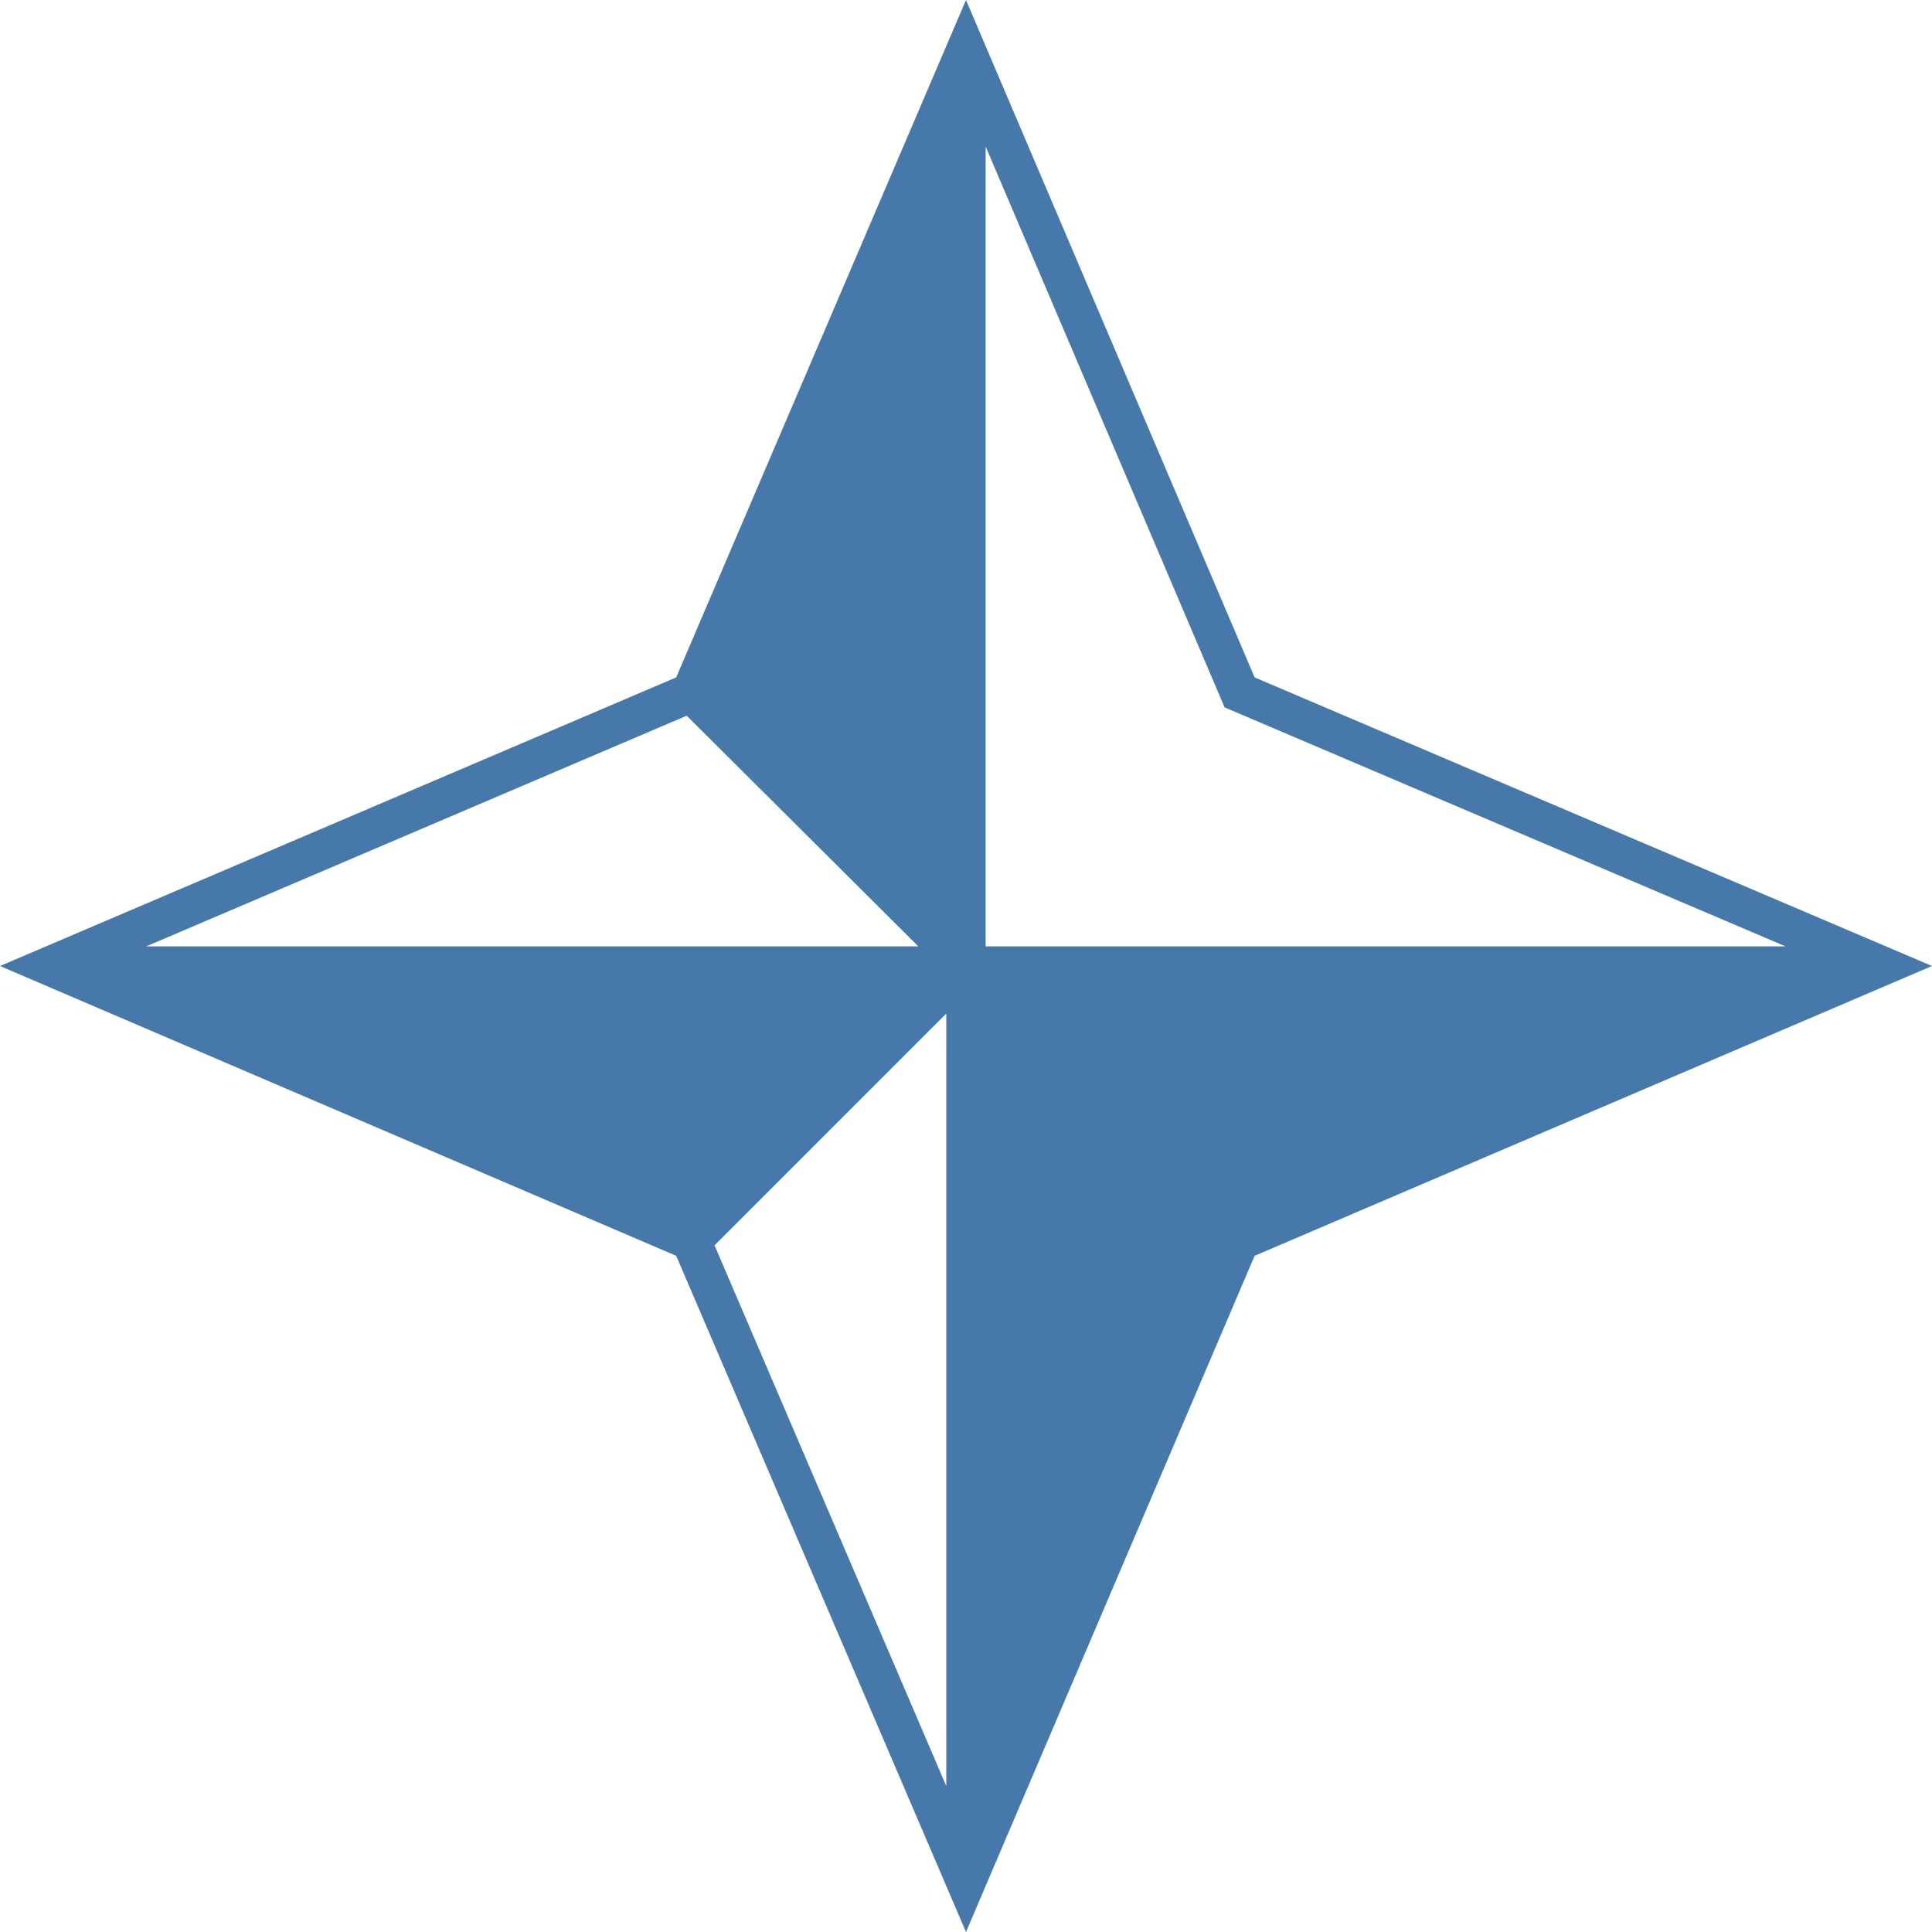
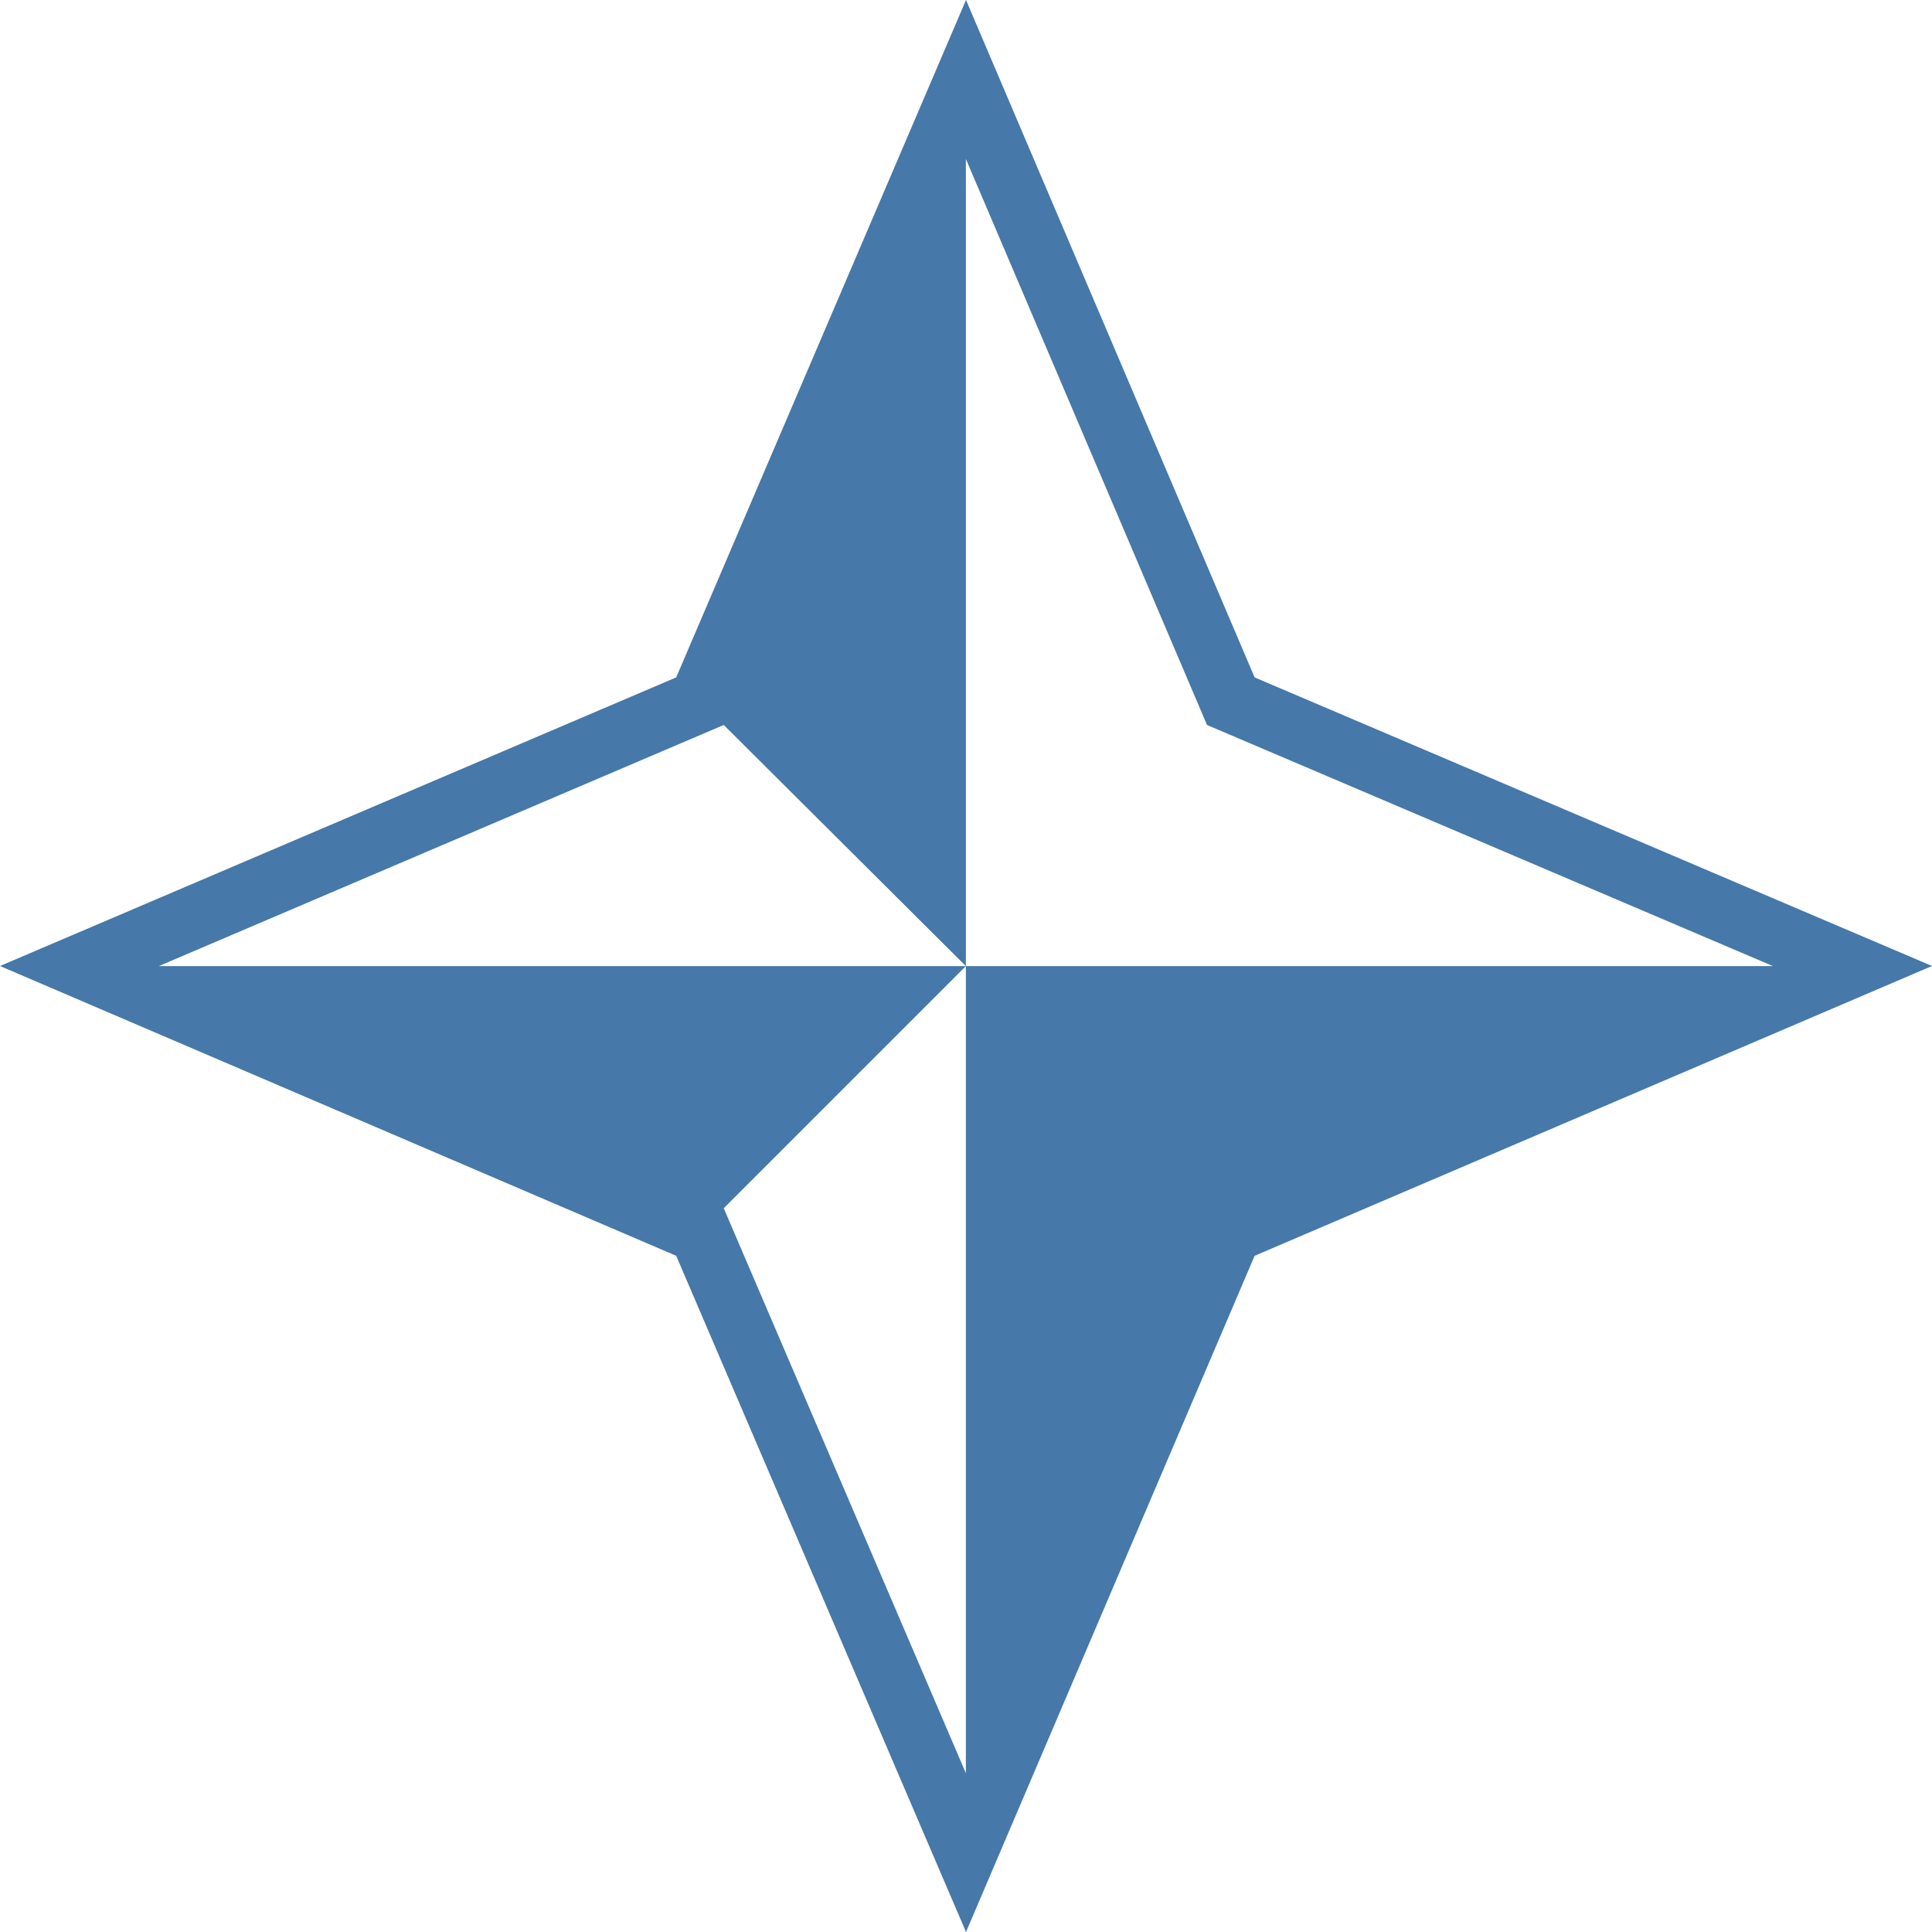
<svg xmlns="http://www.w3.org/2000/svg" width="512" height="512" xml:space="preserve" overflow="hidden" version="1.1" id="svg17">
  <defs id="defs17" />
-   <path id="path238" style="fill:#4678a9;fill-opacity:1;stroke-width:0.948" d="M 255.999,-4.375e-6 250.775,12.211 179.198,179.517 12.195,250.795 -2.4999999e-6,256.001 12.191,261.225 l 167.009,71.577 71.575,167.007 5.224,12.191 5.205,-12.196 71.279,-167.002 167.304,-71.577 12.213,-5.224 -12.217,-5.206 -167.3,-71.279 -71.279,-167.3 z m 5.205,38.828 63.329,148.639 148.639,63.328 h -144.663 -59.93 -7.374 v -7.376 -59.928 z M 181.983,189.669 243.364,250.795 H 183.17 38.763 Z m 68.791,78.93 v 60.228 144.505 L 189.356,330.02 Z" />
+   <path id="path162" style="fill:#4678a9;stroke-width:0.836;stroke-miterlimit:5.8" d="M 256.001,-2.5000001e-6 239.426,38.743 179.2,179.517 38.688,239.488 3.75e-6,255.999 l 38.675,16.575 140.525,60.226 60.226,140.525 16.575,38.675 16.512,-38.688 59.971,-140.512 140.773,-60.226 L 512,255.999 473.244,239.488 332.483,179.517 272.512,38.756 Z M 255.968,42.134 l 16.544,38.831 47.361,111.161 111.161,47.361 38.831,16.544 h -149.992 -40.556 -23.349 v 23.446 40.723 149.729 l -16.543,-38.601 -40.607,-94.75 -7.019,-16.378 47.626,-47.626 16.543,-16.543 h -23.444 -40.724 -149.729 l 38.763,-16.544 94.554,-40.355 16.412,-7.006 47.555,47.361 16.613,16.544 v -16.544 -47.361 z" />
</svg>
